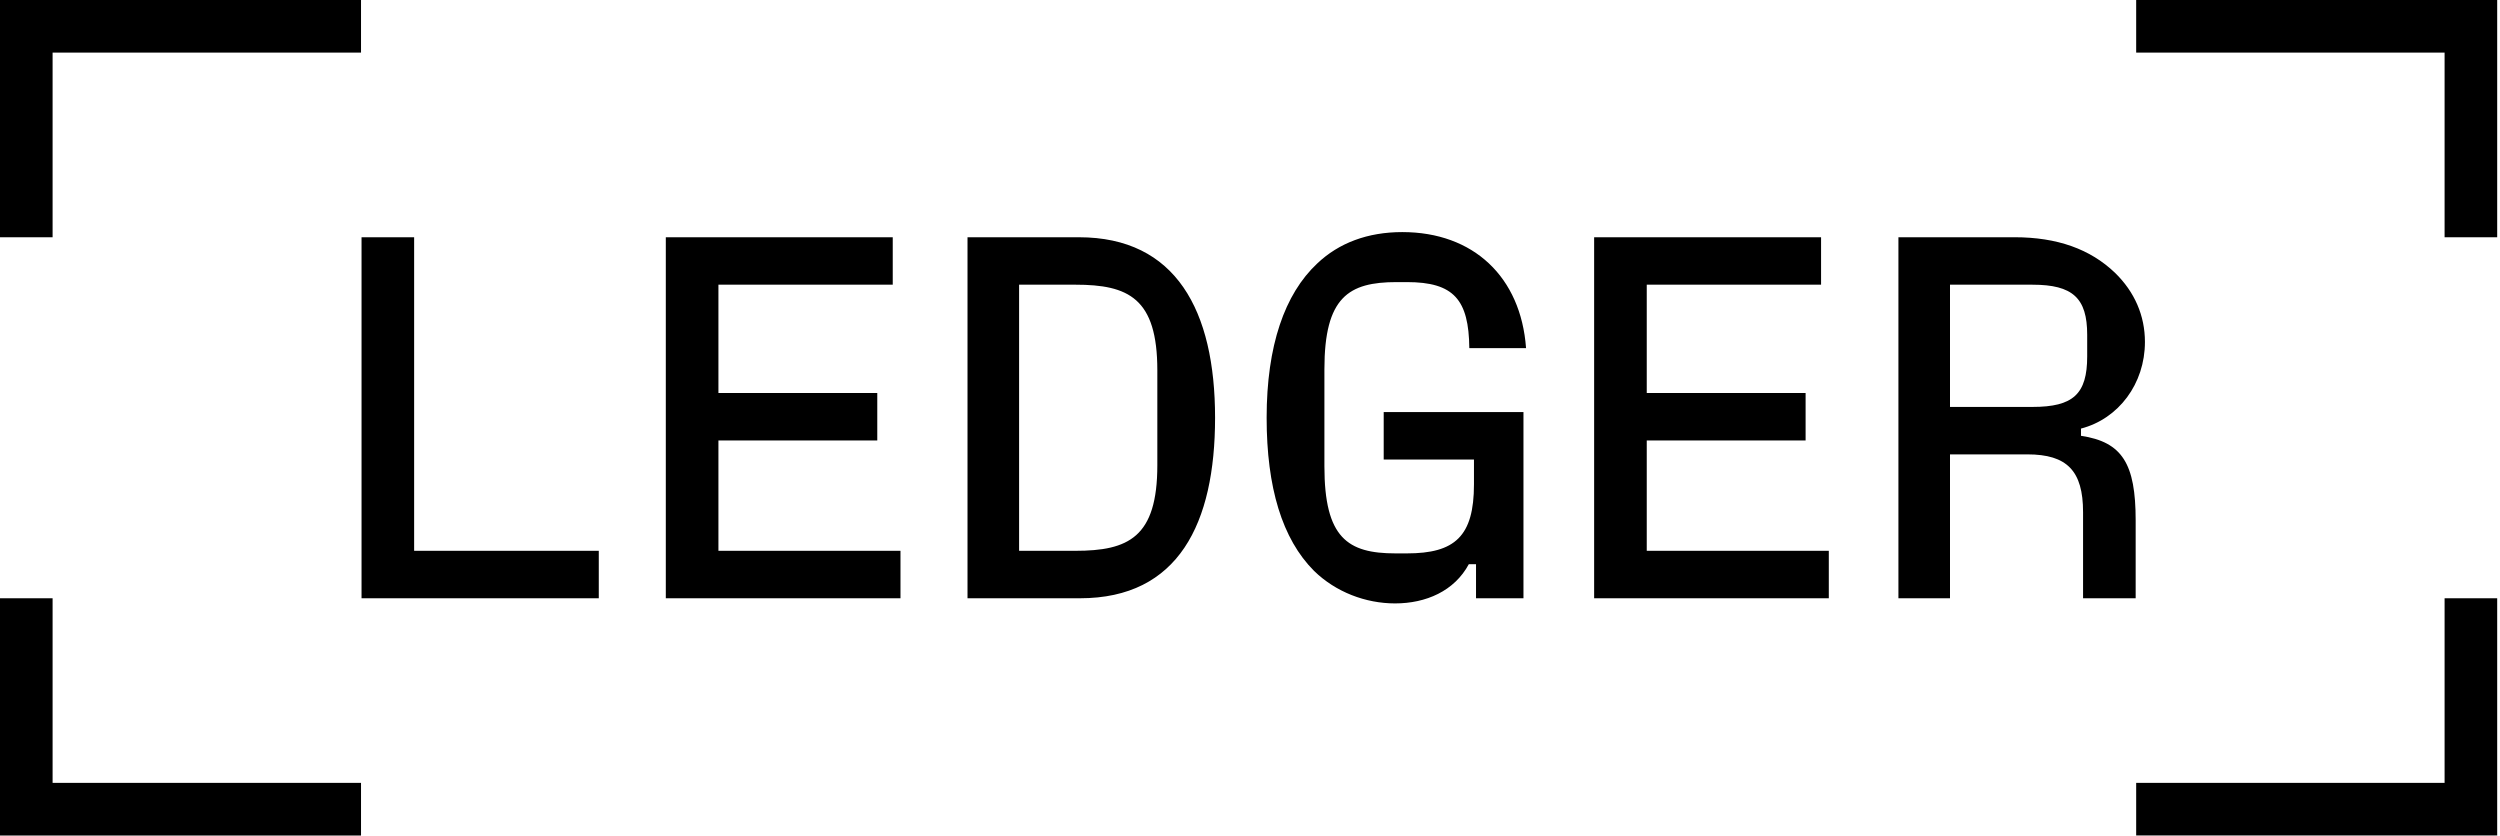
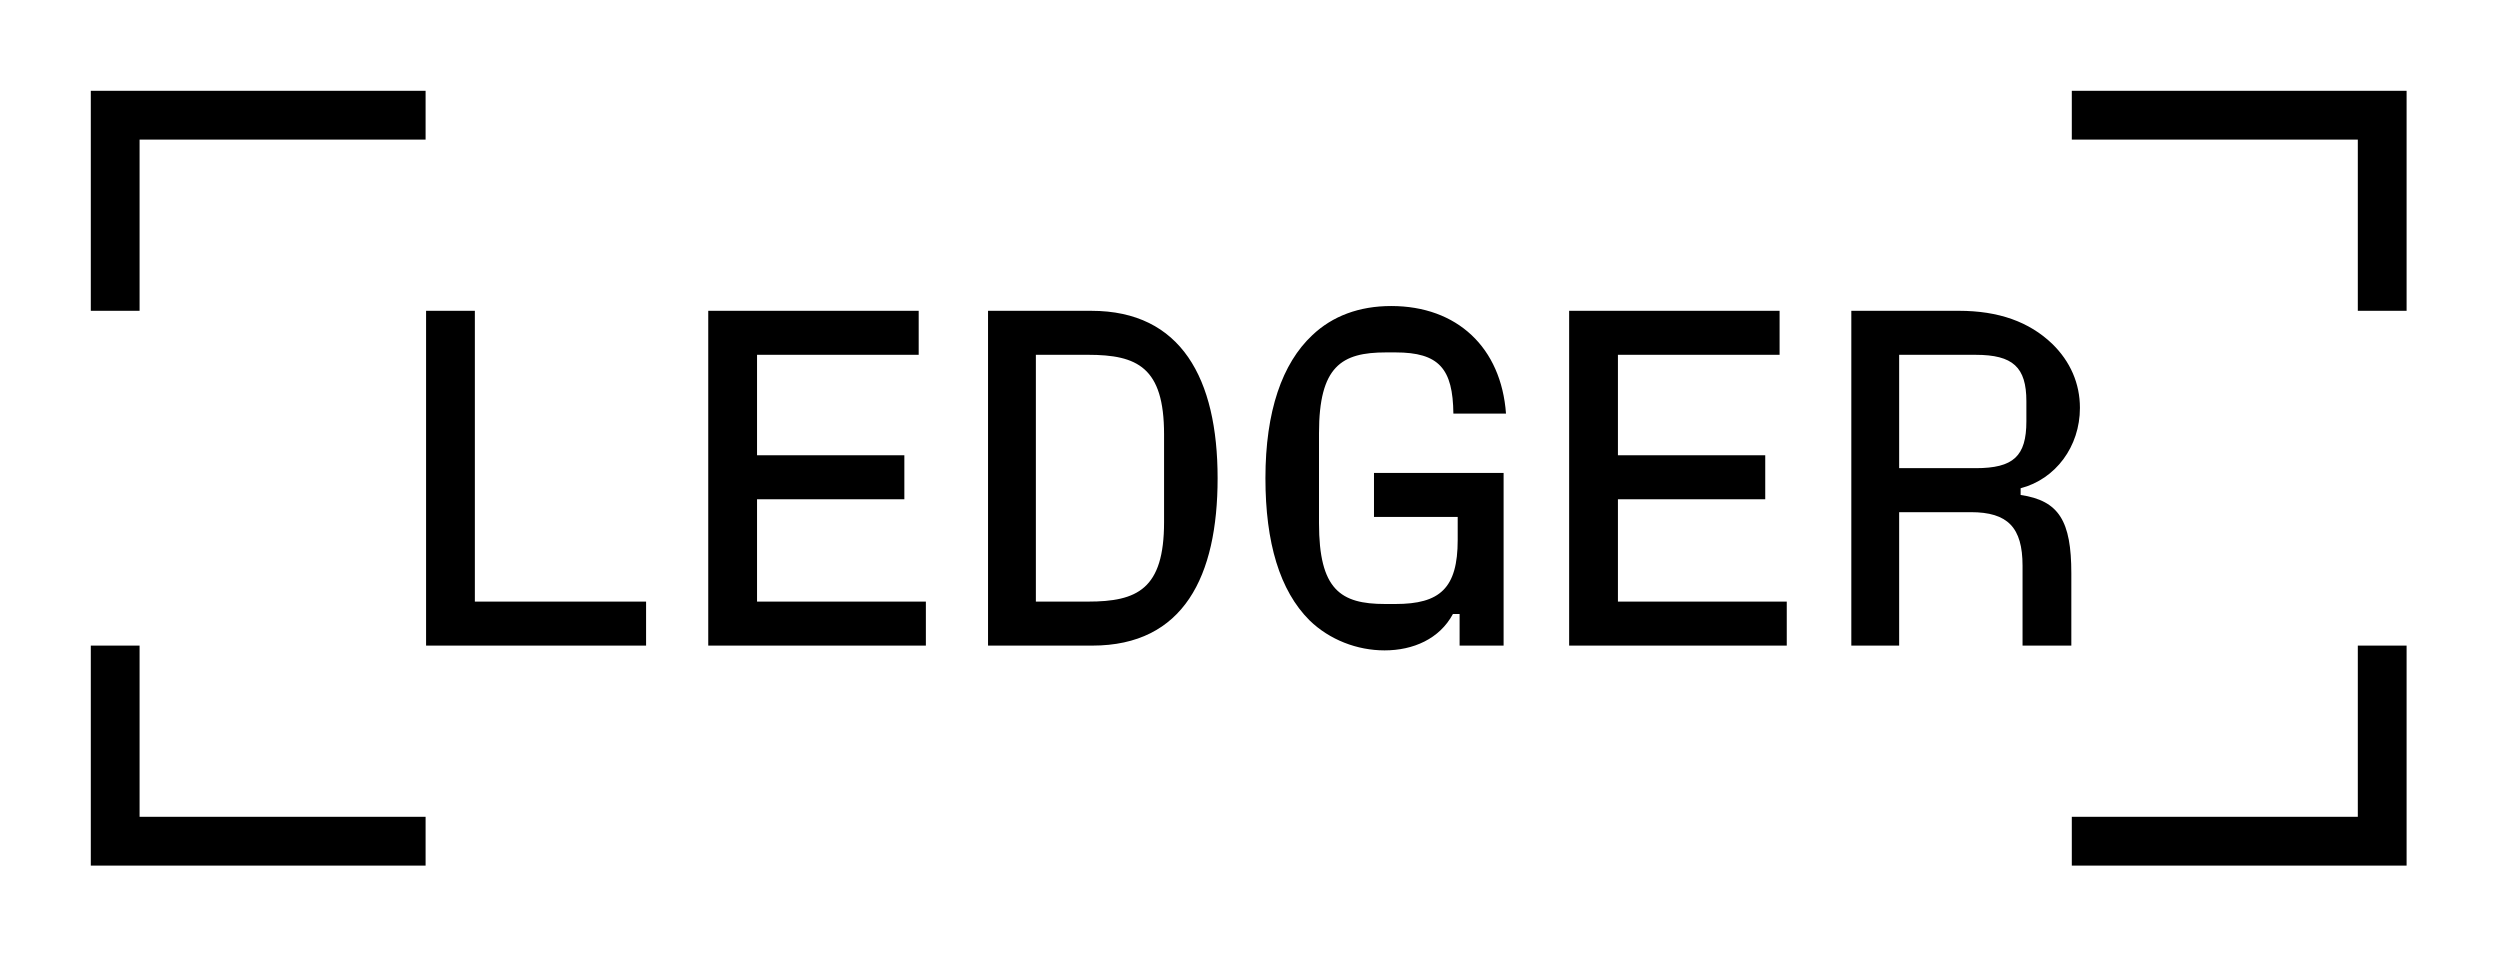
- <svg xmlns="http://www.w3.org/2000/svg" style="width: 90px; top: 2px; position: relative;" viewBox="0 0 383 128" fill="none">
+ <svg xmlns="http://www.w3.org/2000/svg" viewBox="-15 -15 413 158" fill="none">
  <path d="M327.262 119.94v8.058h55.308V91.655h-8.059v28.285h-47.249Zm0-119.94v8.058h47.249v28.287h8.059V0h-55.308ZM298.74 62.341V43.616h12.642c6.164 0 8.376 2.054 8.376 7.664v3.318c0 5.768-2.134 7.743-8.376 7.743H298.74Zm20.068 3.318c5.767-1.501 9.796-6.875 9.796-13.273 0-4.03-1.579-7.665-4.581-10.589-3.793-3.635-8.851-5.452-15.408-5.452h-17.777v55.308h7.902V69.61h11.852c6.083 0 8.533 2.528 8.533 8.85v13.195h8.059V79.724c0-8.692-2.054-12.01-8.376-12.958V65.66Zm-66.526 1.817h24.336v-7.269h-24.336V43.614h26.706v-7.269h-34.766v55.308h35.951v-7.269h-27.891V67.476Zm-26.47 2.924v3.792c0 7.98-2.924 10.588-10.271 10.588h-1.738c-7.349 0-10.904-2.371-10.904-13.354V56.572c0-11.061 3.714-13.354 11.061-13.354h1.579c7.191 0 9.482 2.687 9.56 10.114h8.692c-.79-10.904-8.059-17.776-18.963-17.776-5.293 0-9.718 1.66-13.036 4.819-4.978 4.662-7.743 12.563-7.743 23.624 0 10.667 2.371 18.568 7.269 23.466 3.318 3.24 7.901 4.978 12.405 4.978 4.74 0 9.087-1.897 11.298-6.005h1.105v5.215h7.269V63.13h-21.412v7.27h13.829Zm-69.686-26.786h8.613c8.139 0 12.564 2.054 12.564 13.116v14.538c0 11.06-4.425 13.116-12.564 13.116h-8.613v-40.77Zm9.323 48.04c15.092 0 20.7-11.456 20.7-27.653 0-16.434-6.004-27.654-20.859-27.654h-17.067v55.308h17.226Zm-55.386-24.178h24.336v-7.269h-24.336V43.614h26.705v-7.269h-34.766v55.308h35.952v-7.269h-27.891V67.476Zm-46.617-31.13h-8.058v55.307h36.345v-7.269H63.446V36.345ZM0 91.654V128h55.308v-8.06H8.058V91.655H0ZM0 0v36.345h8.058V8.058h47.25V0H0Z" fill="currentColor" />
</svg>
